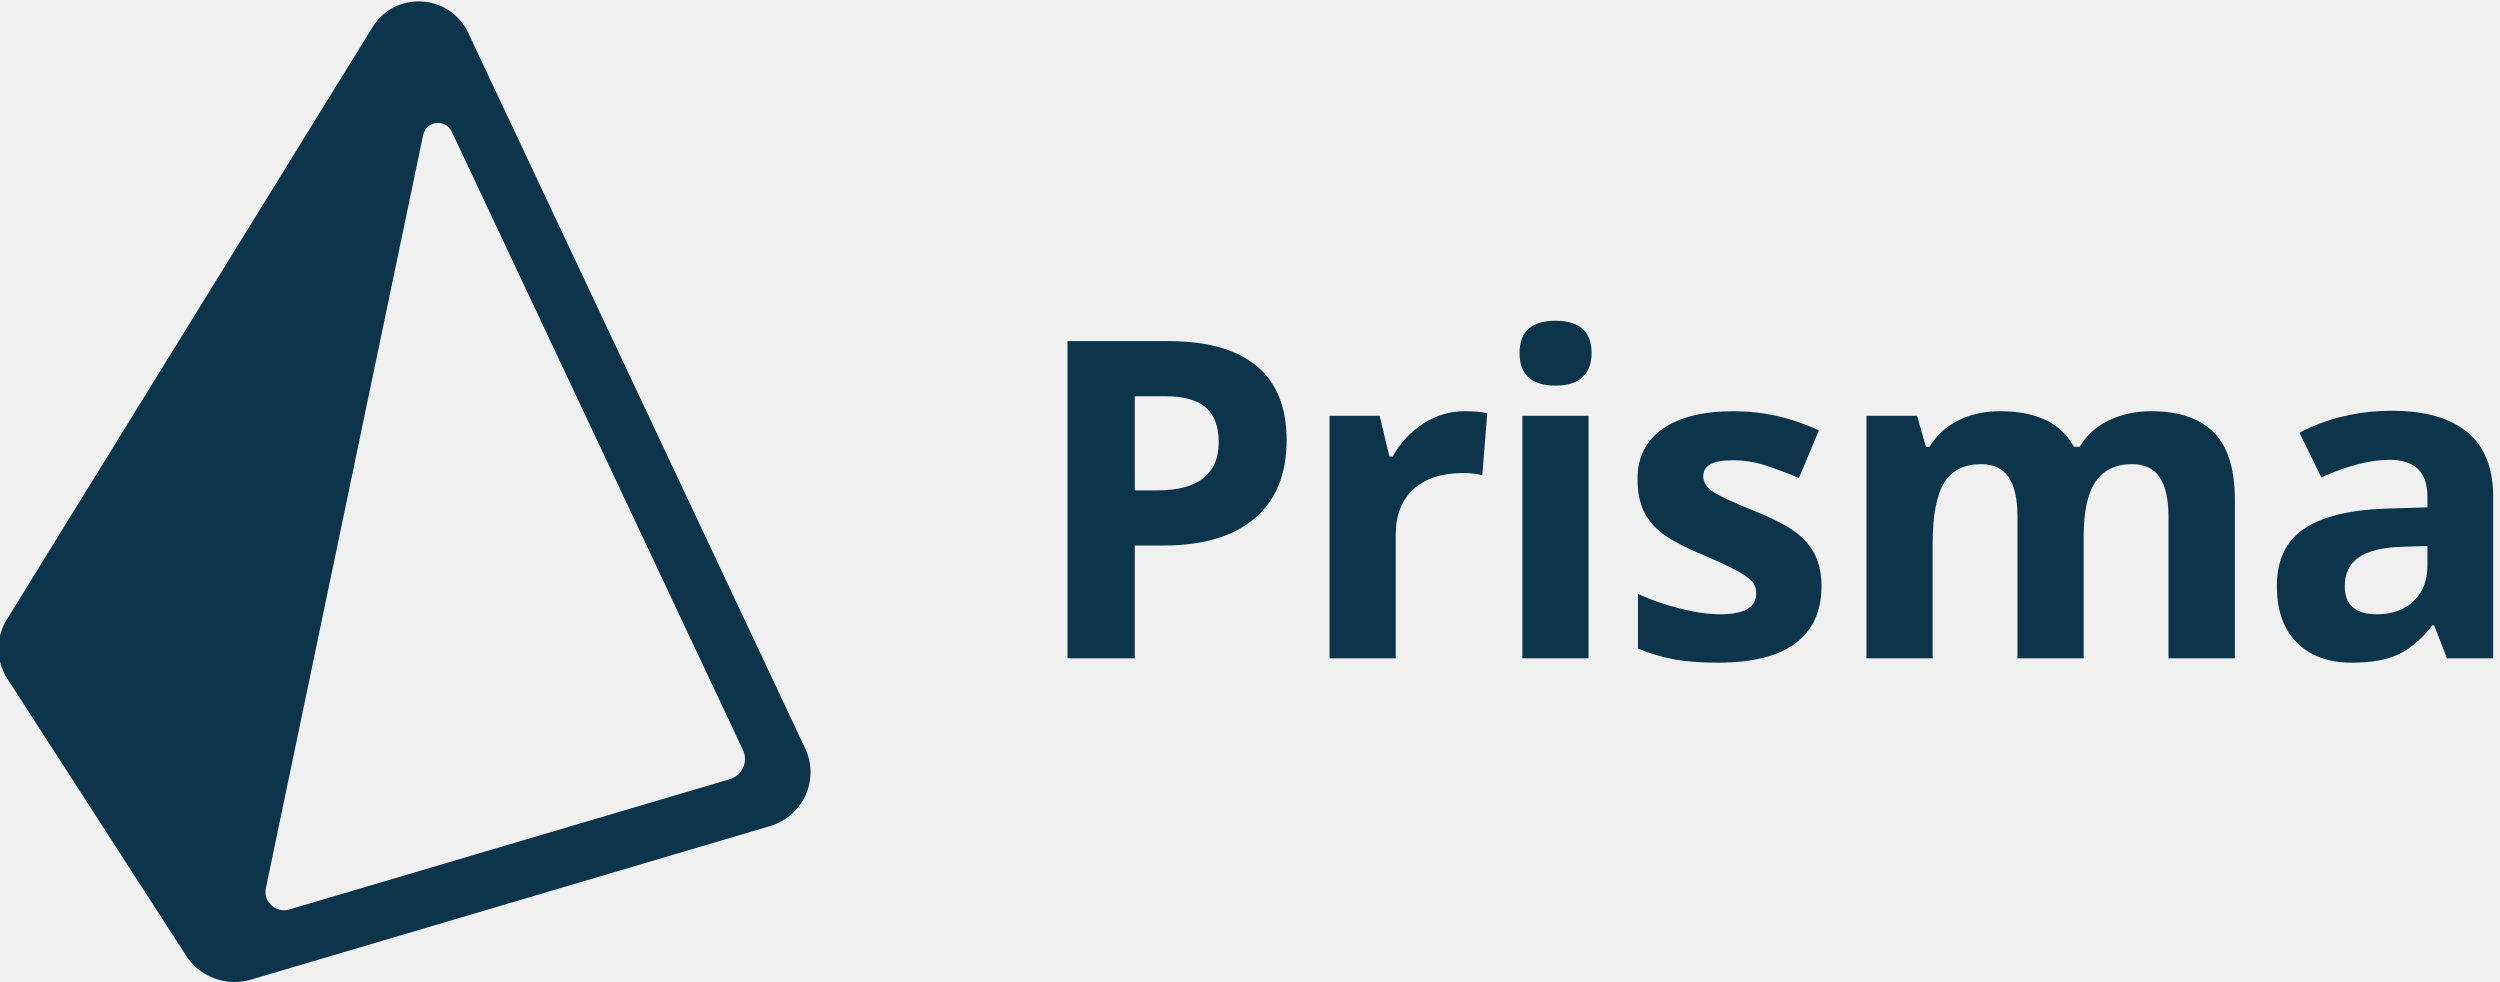
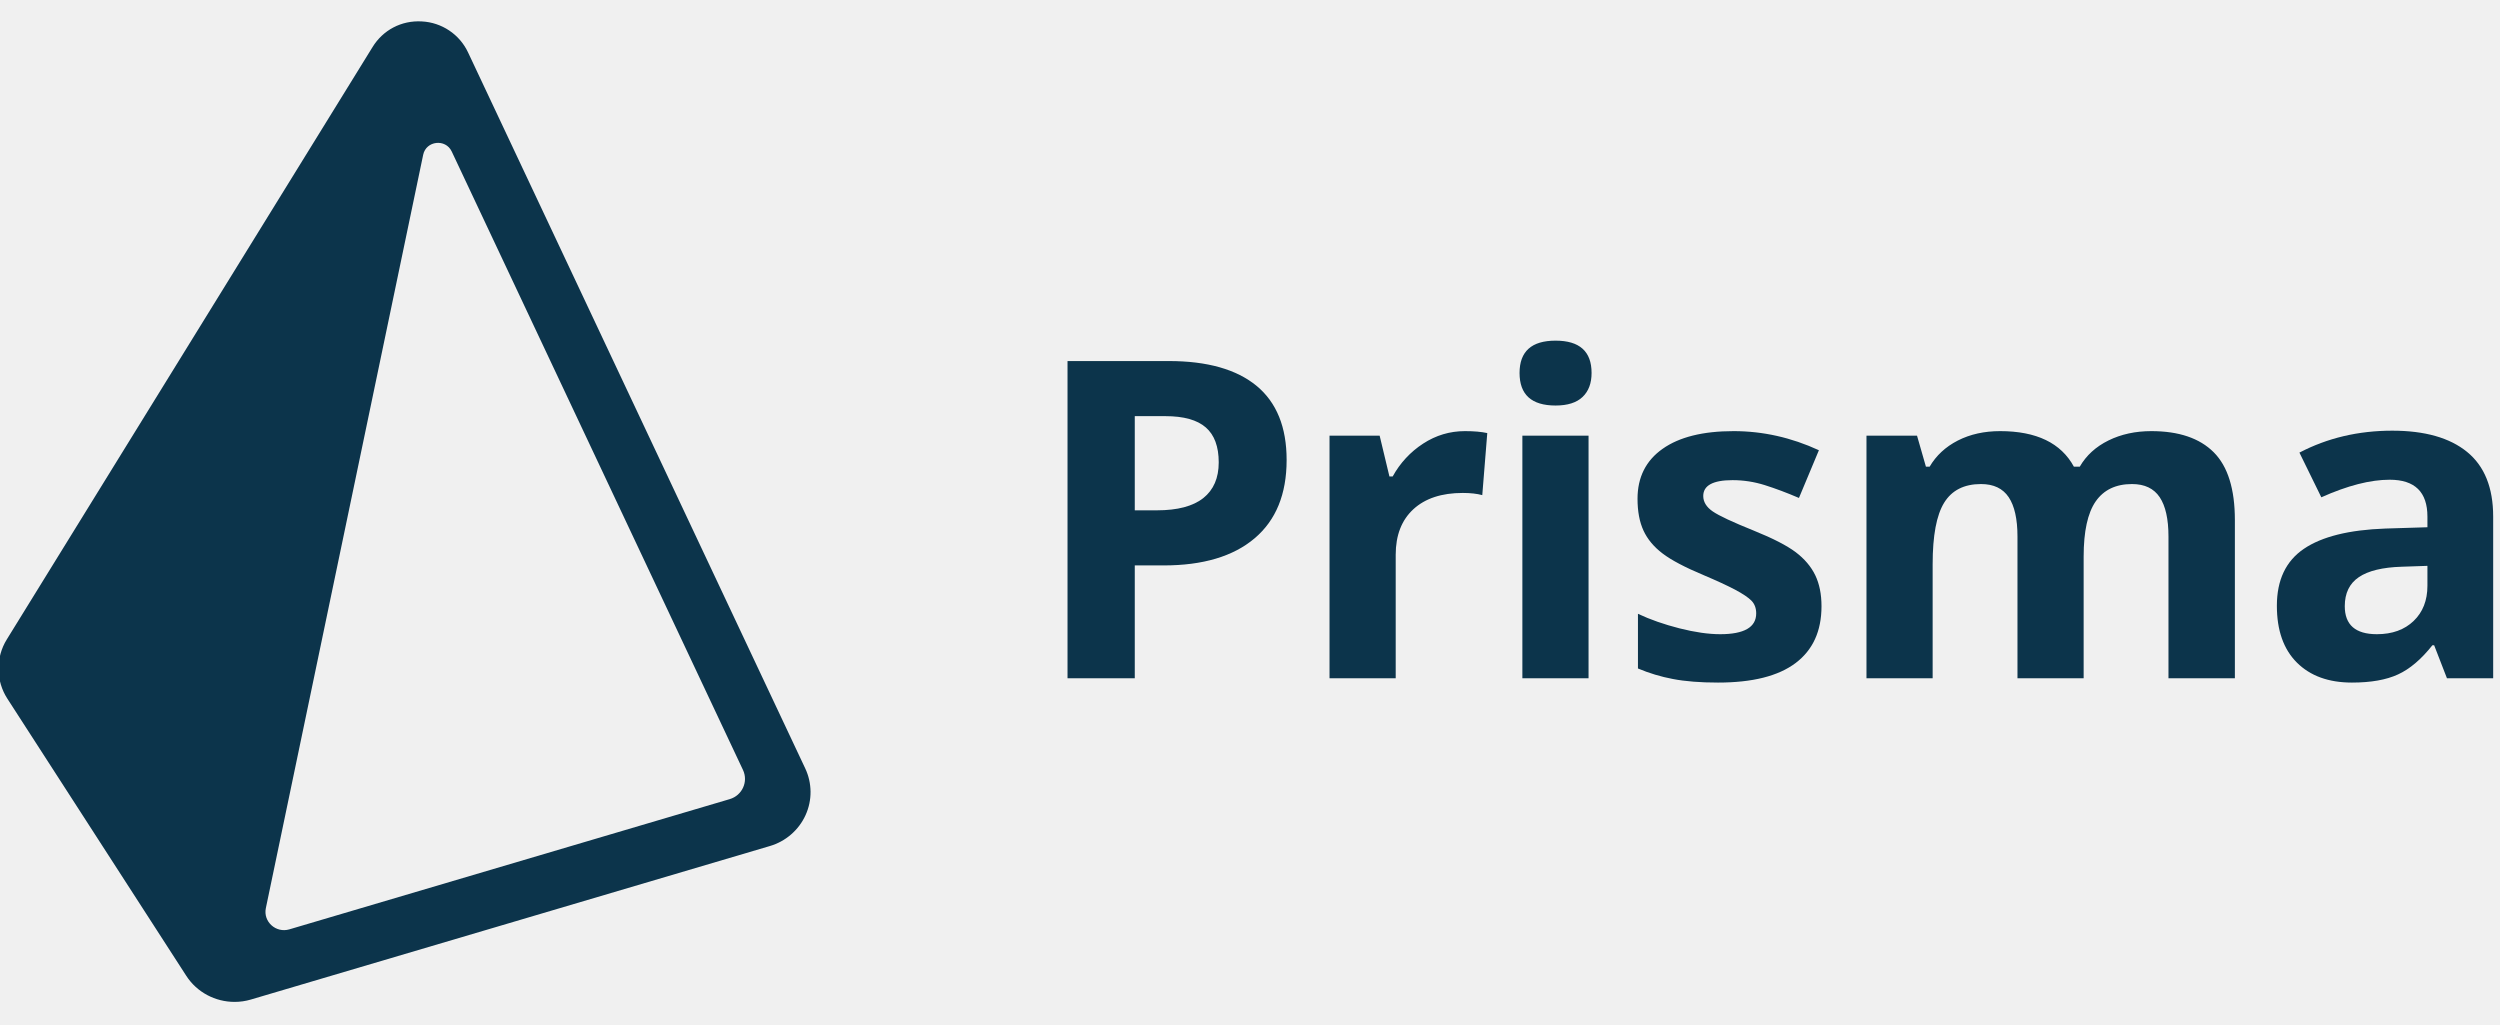
- <svg xmlns="http://www.w3.org/2000/svg" fill="none" height="982" viewBox="1.372 -.185 324.553 128.185" width="2500">
-   <g fill="#0c344b">
-     <path d="m199.202 85.75h8.638v-31.662h-8.638zm-.367-39.847c0-2.813 1.567-4.219 4.701-4.219 3.133 0 4.701 1.406 4.701 4.219 0 1.341-.392 2.384-1.175 3.13-.784.746-1.959 1.118-3.526 1.118-3.134 0-4.701-1.416-4.701-4.248z" />
-     <path clip-rule="evenodd" d="m164.253 67.483c2.786-2.36 4.178-5.767 4.178-10.223 0-4.286-1.307-7.51-3.922-9.672-2.615-2.16-6.433-3.242-11.456-3.242h-13.225v41.404h8.779v-14.727h3.767c5.135 0 9.095-1.179 11.879-3.54zm-12.757-3.653h-2.889v-12.29h3.993c2.398 0 4.158.49 5.282 1.472 1.123.982 1.685 2.502 1.685 4.56 0 2.038-.67 3.591-2.011 4.658s-3.36 1.6-6.06 1.6z" fill-rule="evenodd" />
-     <path d="m194.62 53.748c-.774-.17-1.746-.255-2.917-.255-1.964 0-3.781.543-5.451 1.628a11.908 11.908 0 0 0 -3.98 4.291h-.424l-1.275-5.324h-6.542v31.662h8.638v-16.114c0-2.549.769-4.532 2.307-5.948 1.54-1.416 3.687-2.124 6.444-2.124 1.001 0 1.85.095 2.549.283zm40.245 30.02c2.257-1.7 3.385-4.172 3.385-7.42 0-1.567-.273-2.917-.821-4.05-.547-1.133-1.398-2.133-2.549-3.002-1.151-.868-2.964-1.802-5.438-2.803-2.775-1.114-4.573-1.955-5.394-2.521s-1.233-1.236-1.233-2.011c0-1.378 1.275-2.067 3.824-2.067 1.434 0 2.841.217 4.219.65 1.378.436 2.861.992 4.447 1.672l2.605-6.23c-3.606-1.661-7.316-2.492-11.13-2.492-4.003 0-7.093.769-9.273 2.308-2.183 1.539-3.273 3.714-3.273 6.527 0 1.643.26 3.026.78 4.149.518 1.124 1.349 2.12 2.493 2.988 1.14.869 2.931 1.813 5.365 2.832 1.699.718 3.059 1.345 4.079 1.883 1.019.539 1.737 1.02 2.153 1.445.415.425.622.977.622 1.657 0 1.812-1.567 2.718-4.702 2.718-1.529 0-3.299-.255-5.309-.764-2.012-.51-3.819-1.142-5.424-1.898v7.137a22.275 22.275 0 0 0 4.56 1.373c1.624.312 3.587.468 5.891.468 4.492 0 7.867-.85 10.123-2.55zm37.604 1.982h-8.638v-18.493c0-2.284-.383-3.998-1.146-5.14-.766-1.142-1.969-1.714-3.612-1.714-2.208 0-3.813.812-4.814 2.436s-1.501 4.295-1.501 8.015v14.896h-8.638v-31.662h6.599l1.161 4.05h.482c.849-1.454 2.077-2.592 3.681-3.413 1.605-.821 3.446-1.232 5.523-1.232 4.739 0 7.948 1.549 9.629 4.645h.764c.85-1.473 2.101-2.615 3.753-3.427s3.516-1.218 5.593-1.218c3.587 0 6.302.921 8.142 2.761 1.841 1.841 2.761 4.791 2.761 8.85v20.646h-8.666v-18.493c0-2.284-.383-3.998-1.146-5.14-.766-1.142-1.969-1.714-3.612-1.714-2.114 0-3.695.756-4.744 2.266-1.047 1.511-1.571 3.908-1.571 7.193z" />
-     <path clip-rule="evenodd" d="m318.222 81.445 1.671 4.305h6.032v-21.099c0-3.776-1.133-6.589-3.398-8.439-2.266-1.85-5.523-2.776-9.771-2.776-4.436 0-8.477.954-12.121 2.861l2.86 5.834c3.417-1.53 6.391-2.294 8.921-2.294 3.285 0 4.928 1.605 4.928 4.814v1.388l-5.494.17c-4.739.17-8.283 1.053-10.635 2.648-2.35 1.596-3.525 4.074-3.525 7.434 0 3.21.873 5.683 2.619 7.42 1.747 1.737 4.139 2.605 7.18 2.605 2.473 0 4.479-.354 6.017-1.062 1.539-.708 3.035-1.977 4.489-3.809zm-4.22-10.252 3.342-.113v2.605c0 1.908-.6 3.437-1.799 4.588-1.198 1.152-2.799 1.728-4.8 1.728-2.794 0-4.191-1.218-4.191-3.653 0-1.7.613-2.964 1.841-3.795 1.227-.83 3.096-1.284 5.607-1.36zm-218.269 30.336-57.479 17c-1.756.52-3.439-.999-3.07-2.77l20.534-98.34c.384-1.838 2.926-2.13 3.728-.427l38.02 80.736c.717 1.523-.101 3.319-1.733 3.801zm9.857-4.01-44.022-93.482v-.002a7.062 7.062 0 0 0 -6.019-4.022c-2.679-.156-5.079 1.136-6.433 3.335l-47.744 77.33a7.233 7.233 0 0 0 .084 7.763l23.338 36.152c1.391 2.158 3.801 3.407 6.306 3.407.71 0 1.424-.1 2.126-.308l67.744-20.036a7.424 7.424 0 0 0 4.66-4.028 7.264 7.264 0 0 0 -.04-6.11z" fill-rule="evenodd" />
+ <svg xmlns="http://www.w3.org/2000/svg" width="100" height="41" viewBox="0 0 100 41" fill="none">
+   <g clip-path="url(#clip0_572_3517)">
+     <path d="M60.895 27.13H63.542V17.427H60.895V27.13ZM60.782 14.919C60.782 14.057 61.262 13.626 62.223 13.626C63.183 13.626 63.663 14.057 63.663 14.919C63.663 15.33 63.543 15.65 63.303 15.878C63.063 16.107 62.703 16.221 62.223 16.221C61.262 16.221 60.782 15.787 60.782 14.919Z" fill="#0C344B" />
+     <path fill-rule="evenodd" clip-rule="evenodd" d="M50.185 21.532C51.039 20.809 51.465 19.765 51.465 18.399C51.465 17.086 51.065 16.098 50.264 15.435C49.462 14.774 48.292 14.442 46.753 14.442H42.701V27.13H45.391V22.617H46.545C48.119 22.617 49.332 22.255 50.185 21.532ZM46.276 20.413H45.391V16.646H46.614C47.349 16.646 47.888 16.797 48.233 17.098C48.577 17.398 48.749 17.864 48.749 18.495C48.749 19.119 48.544 19.595 48.133 19.922C47.722 20.249 47.103 20.413 46.276 20.413Z" fill="#0C344B" />
+     <path d="M59.491 17.323C59.253 17.271 58.956 17.245 58.597 17.245C57.995 17.245 57.438 17.411 56.926 17.744C56.417 18.074 55.998 18.526 55.707 19.059H55.577L55.186 17.427H53.181V27.13H55.828V22.192C55.828 21.411 56.064 20.803 56.535 20.369C57.007 19.935 57.665 19.718 58.51 19.718C58.817 19.718 59.077 19.747 59.291 19.805L59.491 17.323ZM71.823 26.522C72.515 26.001 72.86 25.244 72.86 24.248C72.86 23.768 72.777 23.355 72.609 23.007C72.441 22.66 72.18 22.354 71.828 22.087C71.475 21.822 70.919 21.535 70.161 21.229C69.311 20.887 68.76 20.63 68.508 20.456C68.257 20.283 68.13 20.077 68.13 19.84C68.13 19.418 68.521 19.206 69.302 19.206C69.742 19.206 70.173 19.273 70.595 19.406C71.017 19.539 71.472 19.71 71.958 19.918L72.756 18.009C71.651 17.5 70.514 17.245 69.345 17.245C68.119 17.245 67.172 17.481 66.504 17.953C65.835 18.424 65.501 19.091 65.501 19.953C65.501 20.456 65.581 20.88 65.74 21.224C65.899 21.568 66.153 21.874 66.504 22.14C66.853 22.406 67.402 22.695 68.148 23.007C68.668 23.227 69.085 23.42 69.398 23.584C69.71 23.75 69.93 23.897 70.058 24.027C70.185 24.157 70.248 24.327 70.248 24.535C70.248 25.09 69.768 25.368 68.807 25.368C68.339 25.368 67.796 25.29 67.18 25.134C66.564 24.977 66.01 24.784 65.518 24.552V26.739C65.968 26.929 66.436 27.07 66.916 27.16C67.413 27.256 68.015 27.303 68.721 27.303C70.097 27.303 71.132 27.043 71.823 26.522ZM83.346 27.13H80.699V21.463C80.699 20.763 80.582 20.238 80.348 19.888C80.113 19.538 79.745 19.362 79.241 19.362C78.564 19.362 78.073 19.611 77.766 20.109C77.459 20.607 77.306 21.425 77.306 22.565V27.13H74.659V17.427H76.681L77.037 18.668H77.185C77.445 18.223 77.821 17.874 78.312 17.622C78.804 17.371 79.368 17.245 80.005 17.245C81.457 17.245 82.441 17.72 82.956 18.668H83.19C83.45 18.217 83.834 17.867 84.34 17.618C84.846 17.369 85.417 17.245 86.054 17.245C87.153 17.245 87.985 17.527 88.549 18.091C89.113 18.655 89.395 19.559 89.395 20.803V27.13H86.739V21.463C86.739 20.763 86.622 20.238 86.388 19.888C86.153 19.538 85.785 19.362 85.281 19.362C84.633 19.362 84.149 19.594 83.827 20.057C83.507 20.52 83.346 21.254 83.346 22.261V27.13Z" fill="#0C344B" />
+     <path fill-rule="evenodd" clip-rule="evenodd" d="M97.366 25.81L97.878 27.13H99.727V20.664C99.727 19.507 99.379 18.645 98.685 18.078C97.991 17.511 96.993 17.227 95.691 17.227C94.332 17.227 93.094 17.52 91.977 18.104L92.853 19.892C93.9 19.423 94.812 19.189 95.587 19.189C96.594 19.189 97.097 19.681 97.097 20.664V21.09L95.413 21.142C93.961 21.194 92.875 21.464 92.155 21.953C91.434 22.442 91.075 23.201 91.075 24.231C91.075 25.215 91.342 25.972 91.877 26.505C92.412 27.037 93.145 27.303 94.077 27.303C94.835 27.303 95.45 27.195 95.921 26.977C96.393 26.761 96.851 26.372 97.296 25.81H97.366ZM96.073 22.669L97.097 22.634V23.432C97.097 24.017 96.913 24.486 96.546 24.838C96.179 25.191 95.688 25.368 95.075 25.368C94.219 25.368 93.791 24.995 93.791 24.248C93.791 23.727 93.978 23.34 94.355 23.085C94.731 22.831 95.303 22.692 96.073 22.669ZM29.189 31.965L11.575 37.174C11.037 37.333 10.521 36.868 10.634 36.325L16.927 6.191C17.044 5.628 17.823 5.538 18.069 6.06L29.72 30.8C29.939 31.267 29.689 31.817 29.189 31.965ZM32.209 30.736L18.719 2.09V2.09C18.552 1.737 18.292 1.436 17.967 1.219C17.642 1.002 17.265 0.877 16.875 0.857C16.054 0.809 15.319 1.205 14.904 1.879L0.273 25.575C0.051 25.933 -0.064 26.347 -0.06 26.768C-0.055 27.19 0.069 27.601 0.299 27.954L7.451 39.032C7.877 39.694 8.615 40.076 9.383 40.076C9.601 40.076 9.819 40.046 10.034 39.982L30.793 33.842C31.106 33.751 31.395 33.593 31.641 33.38C31.888 33.167 32.086 32.904 32.221 32.608C32.355 32.314 32.424 31.994 32.422 31.67C32.419 31.347 32.347 31.028 32.209 30.736Z" fill="#0C344B" />
  </g>
+   <defs>
+     <clipPath id="clip0_572_3517">
+       <rect width="100" height="39.28" fill="white" transform="translate(0 0.796265)" />
+     </clipPath>
+   </defs>
</svg>
